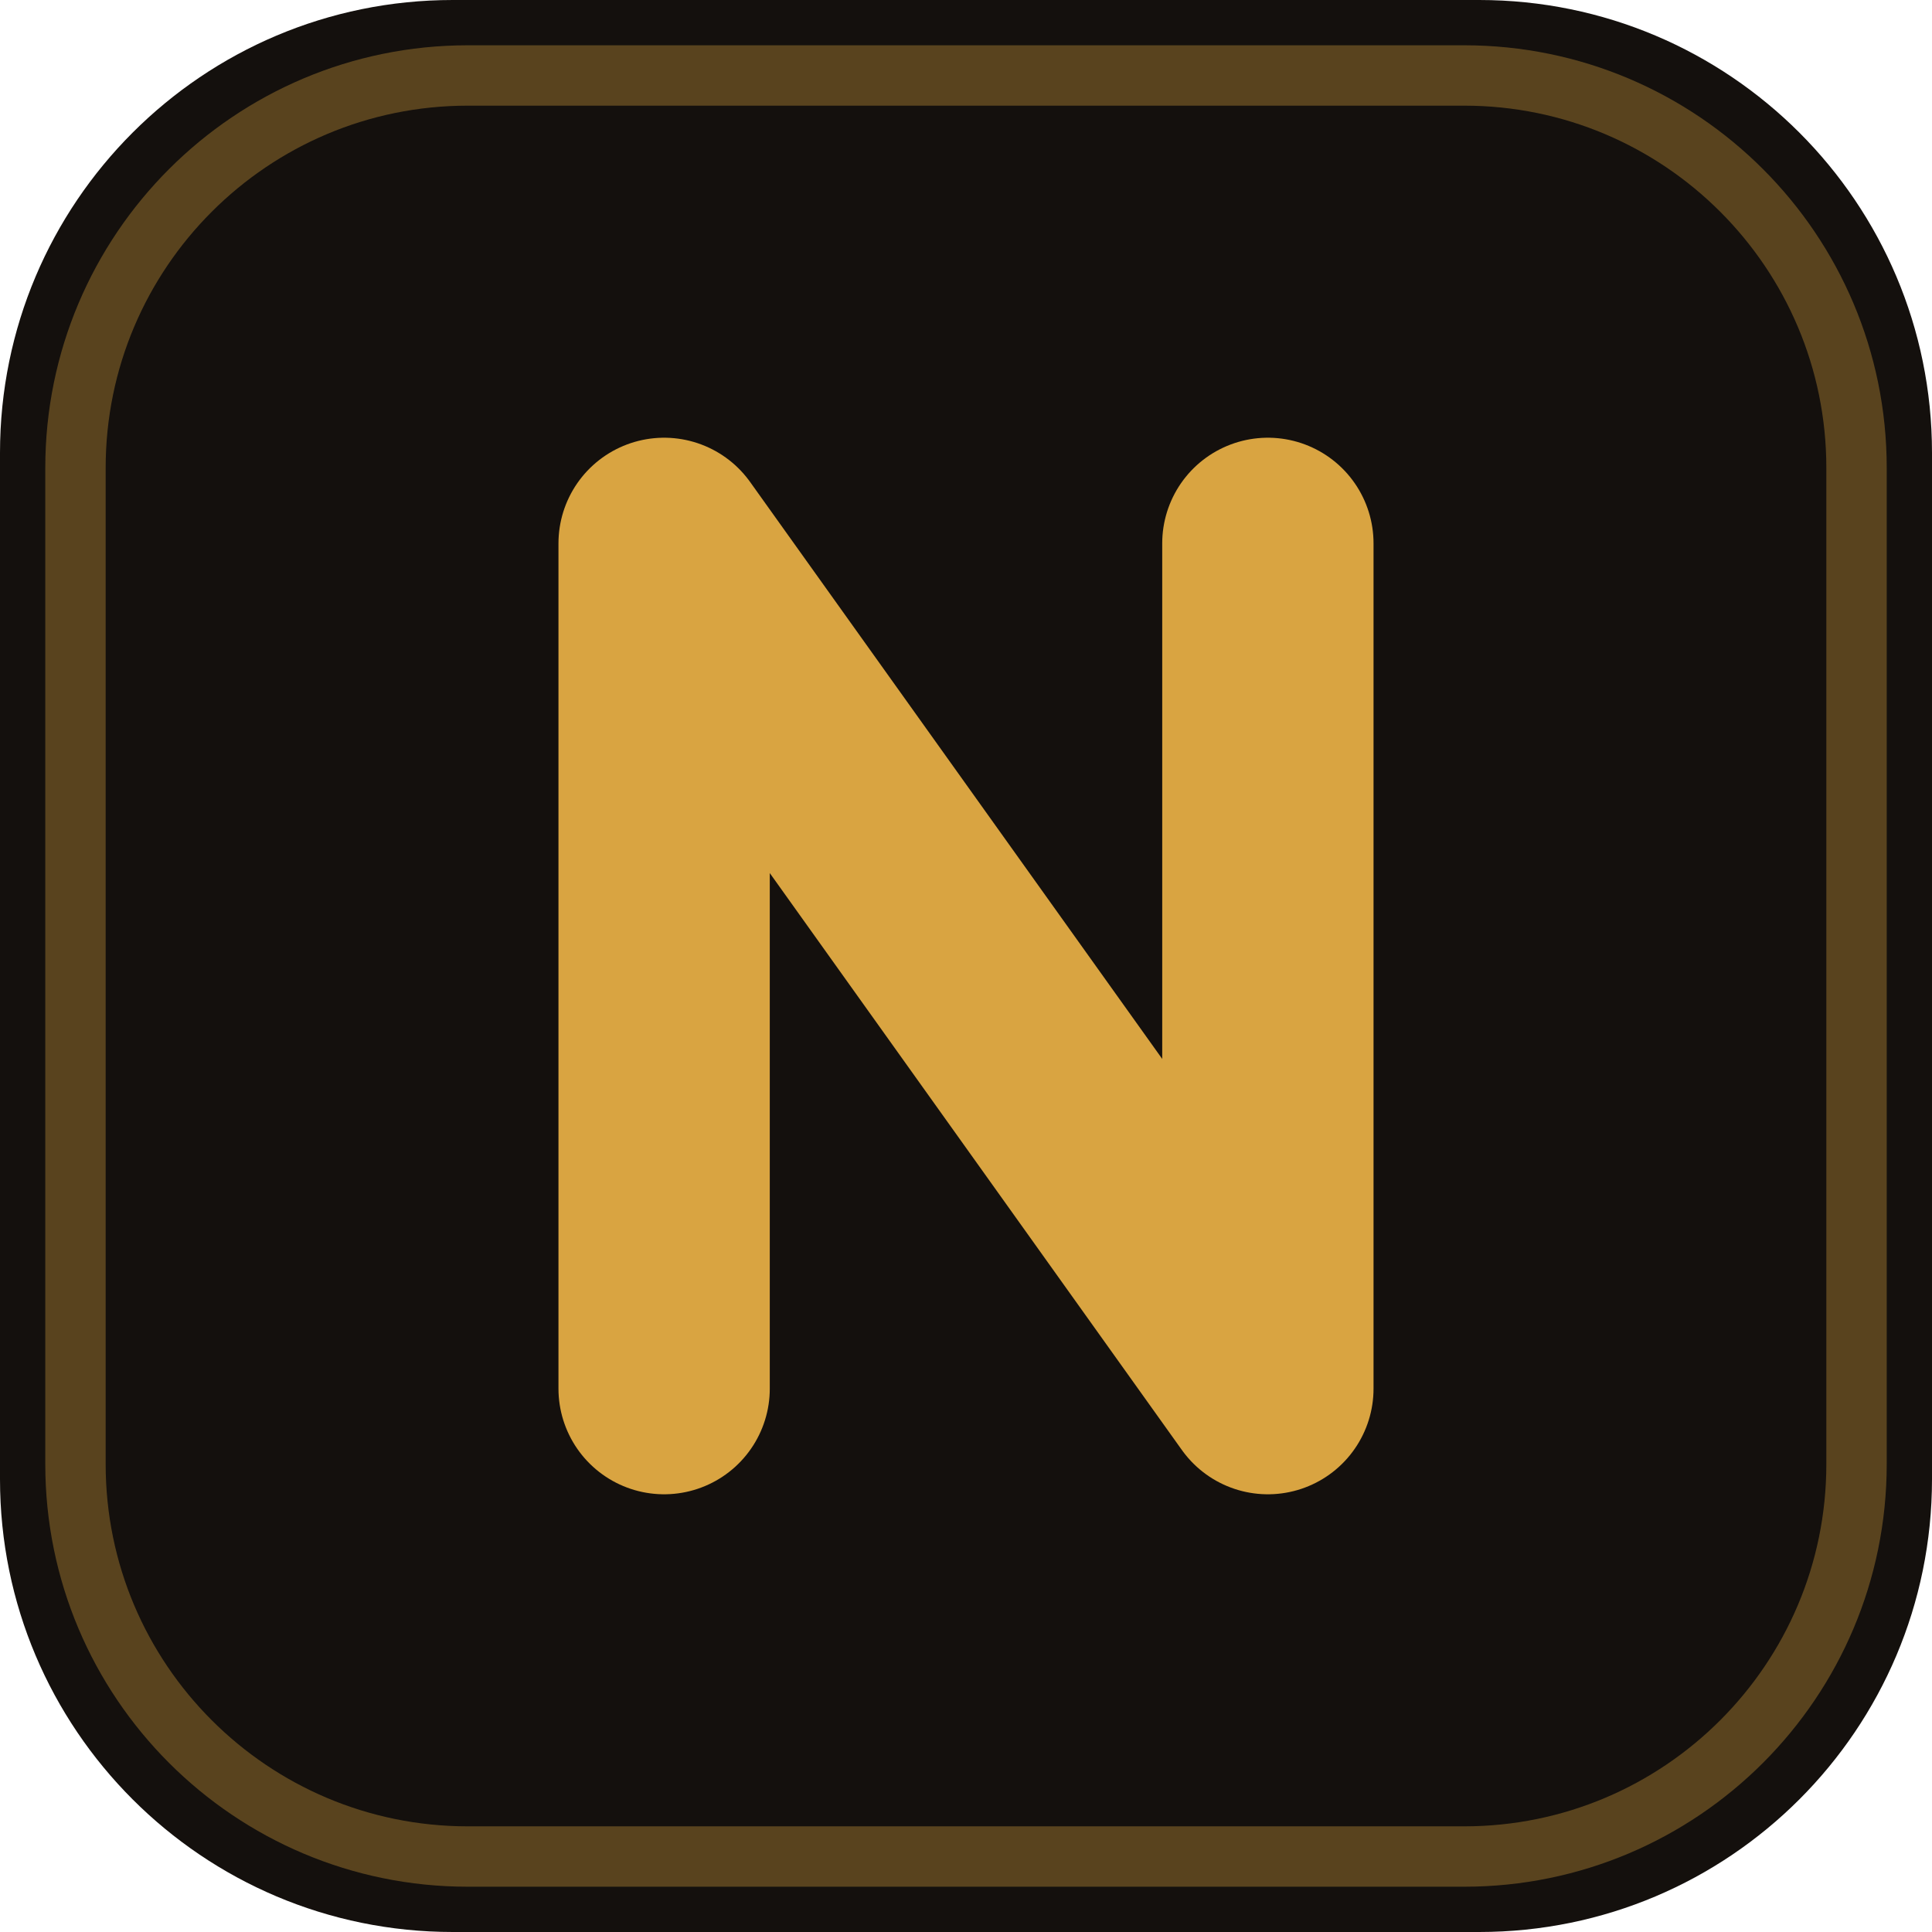
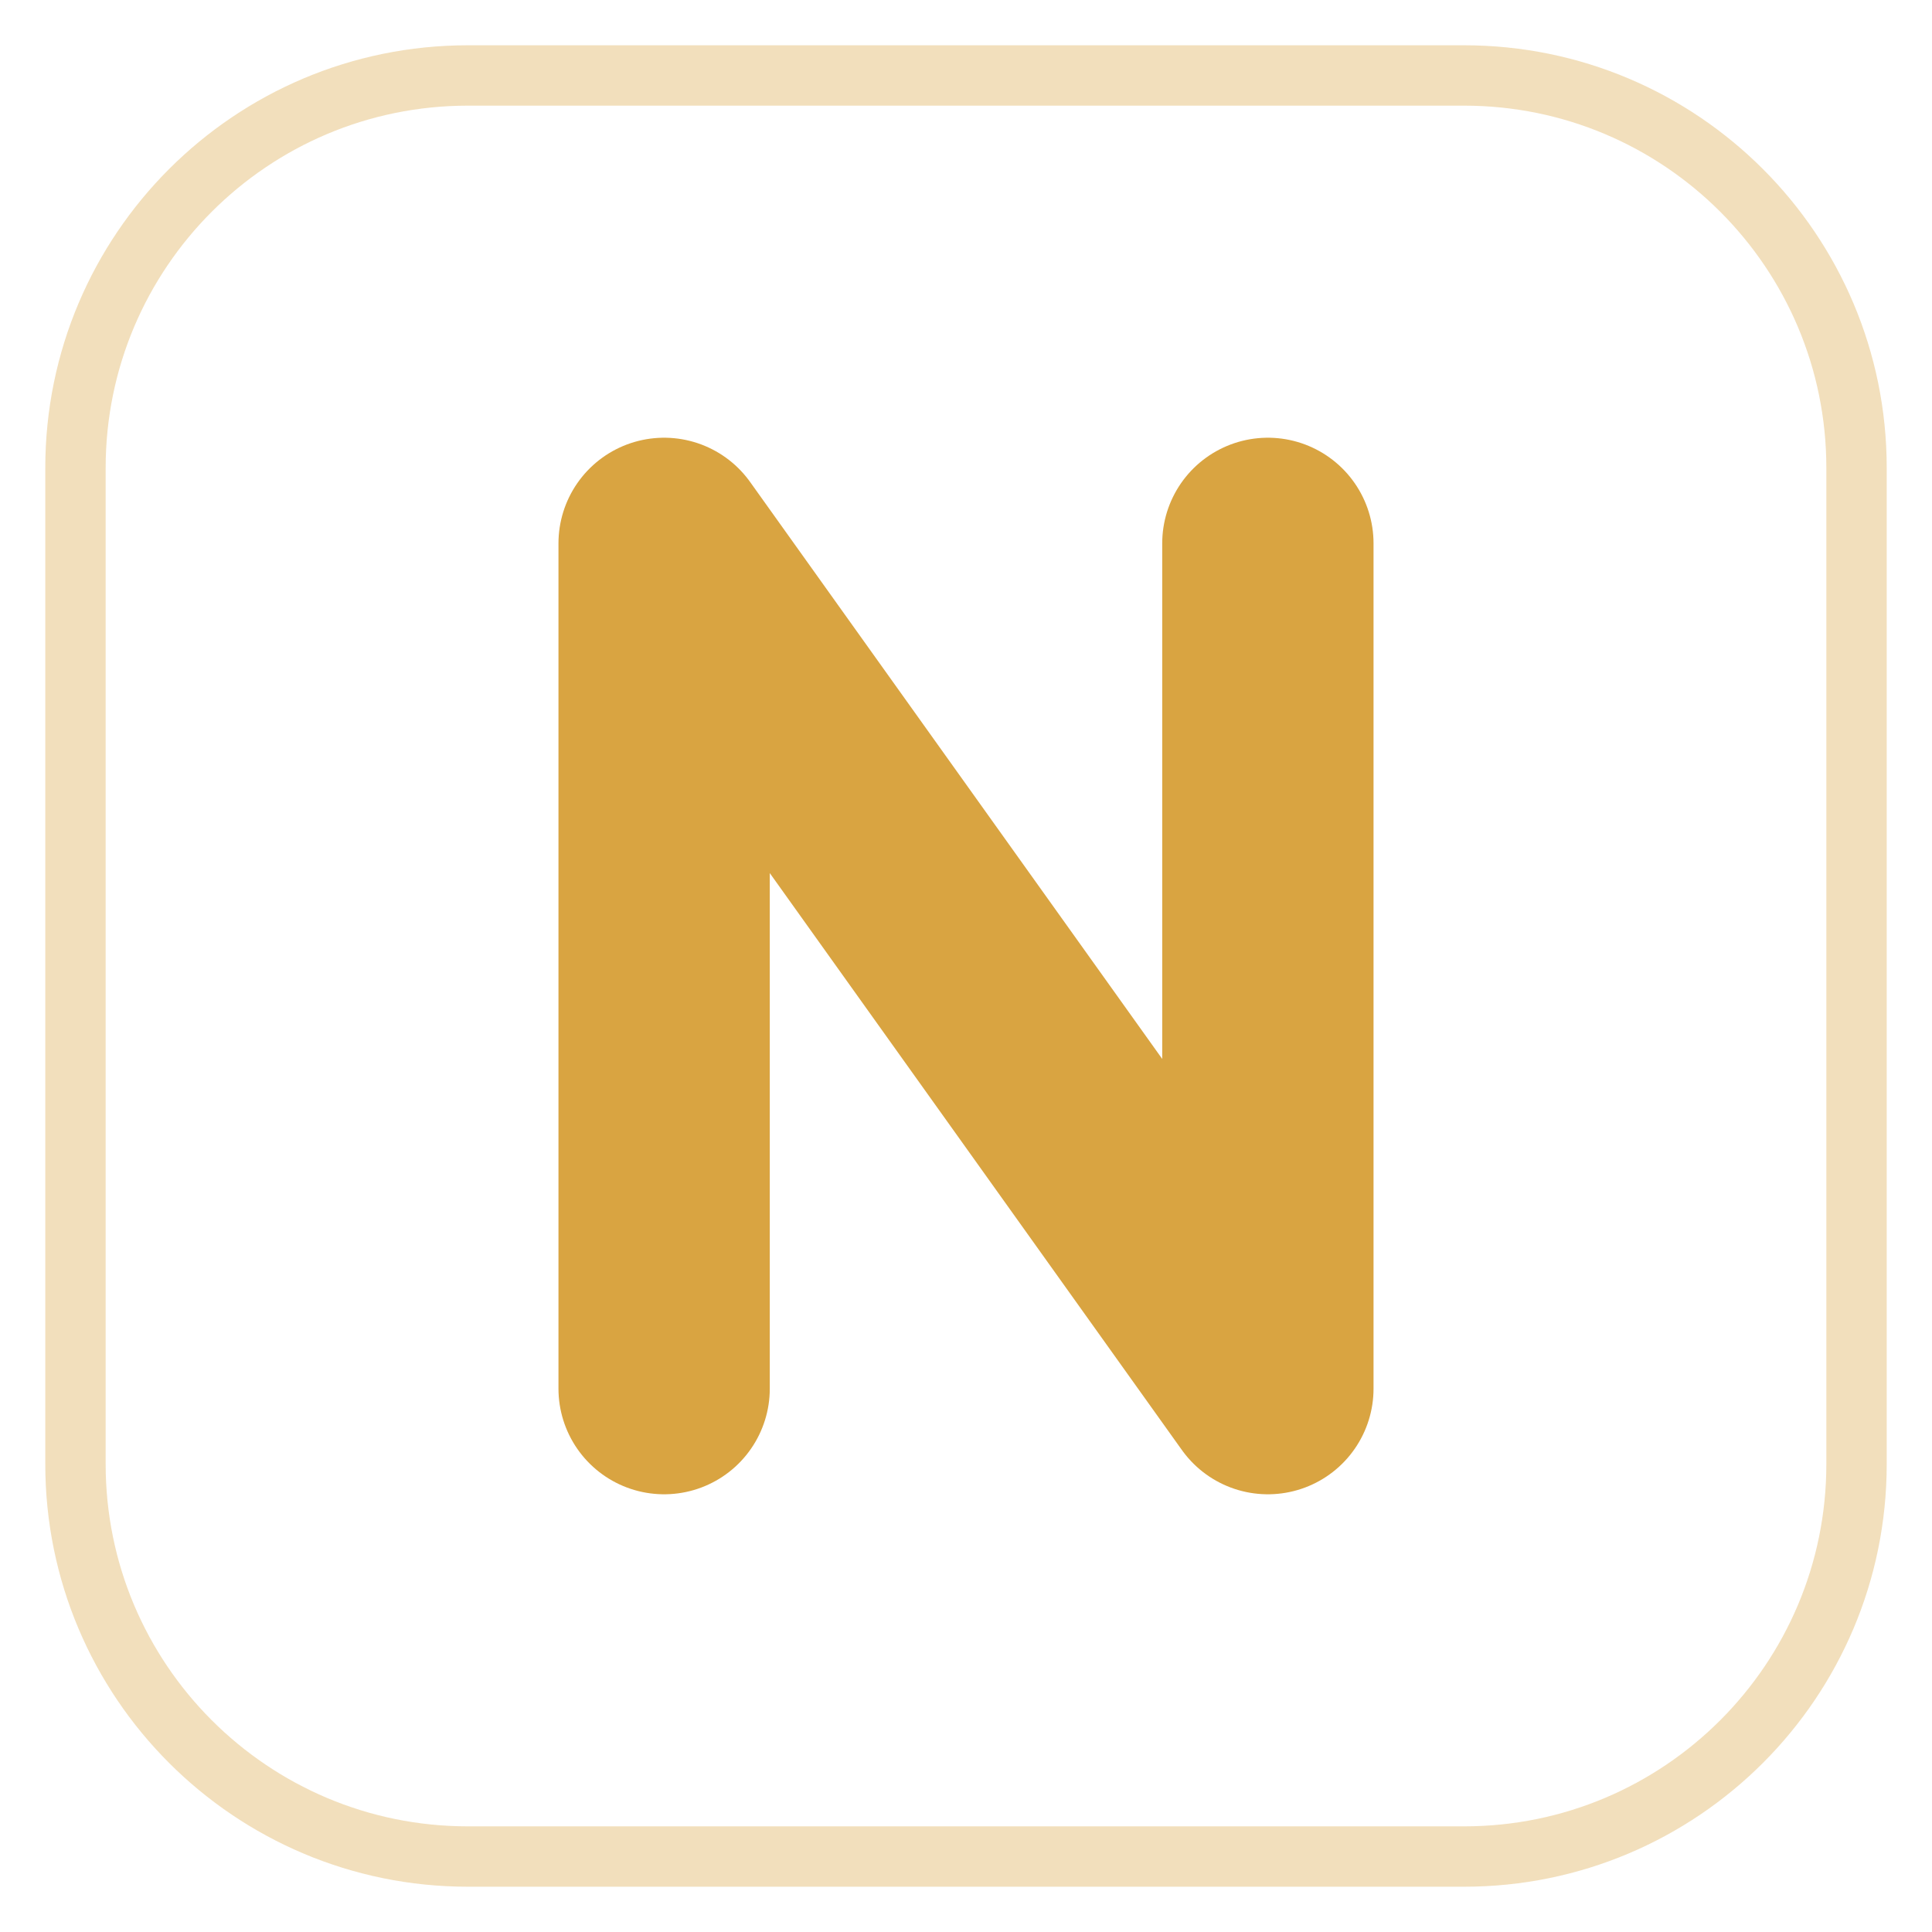
<svg xmlns="http://www.w3.org/2000/svg" viewBox="0 0 64 64">
-   <rect width="64" height="64" rx="15" fill="#14100d" />
  <rect x="2.5" y="2.5" width="59" height="59" rx="13" fill="none" stroke="#d9a441" stroke-opacity=".35" stroke-width="2" />
  <path d="M22 46V18l20 28V18" fill="none" stroke="#d9a441" stroke-width="7" stroke-linecap="round" stroke-linejoin="round" />
</svg>
